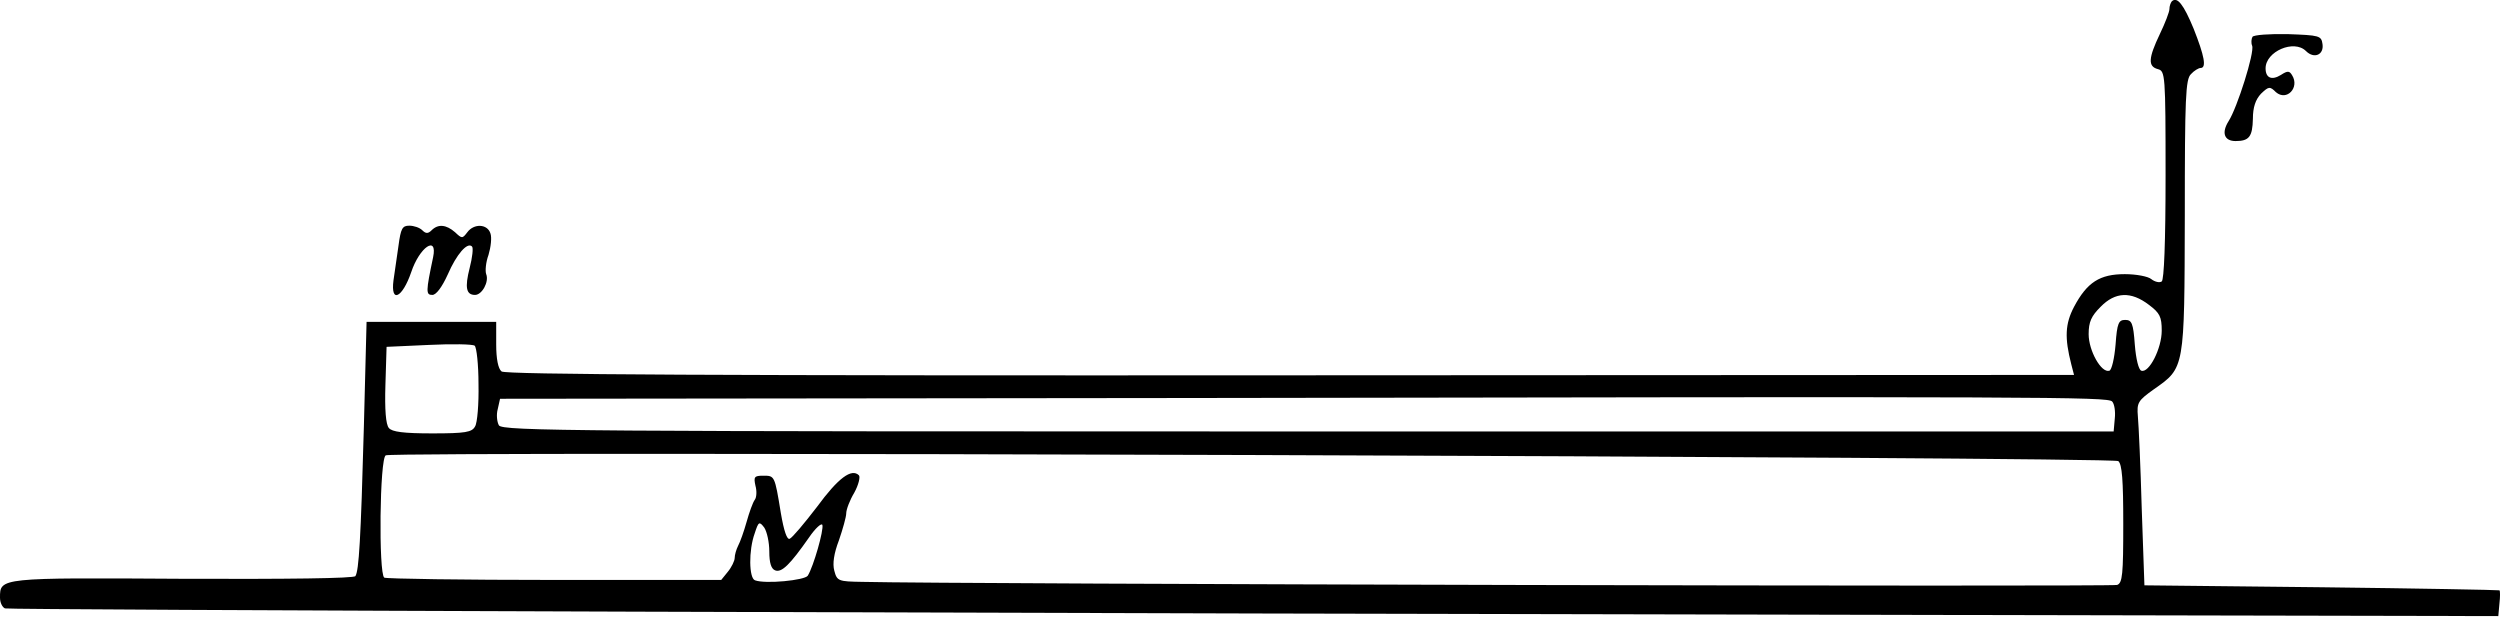
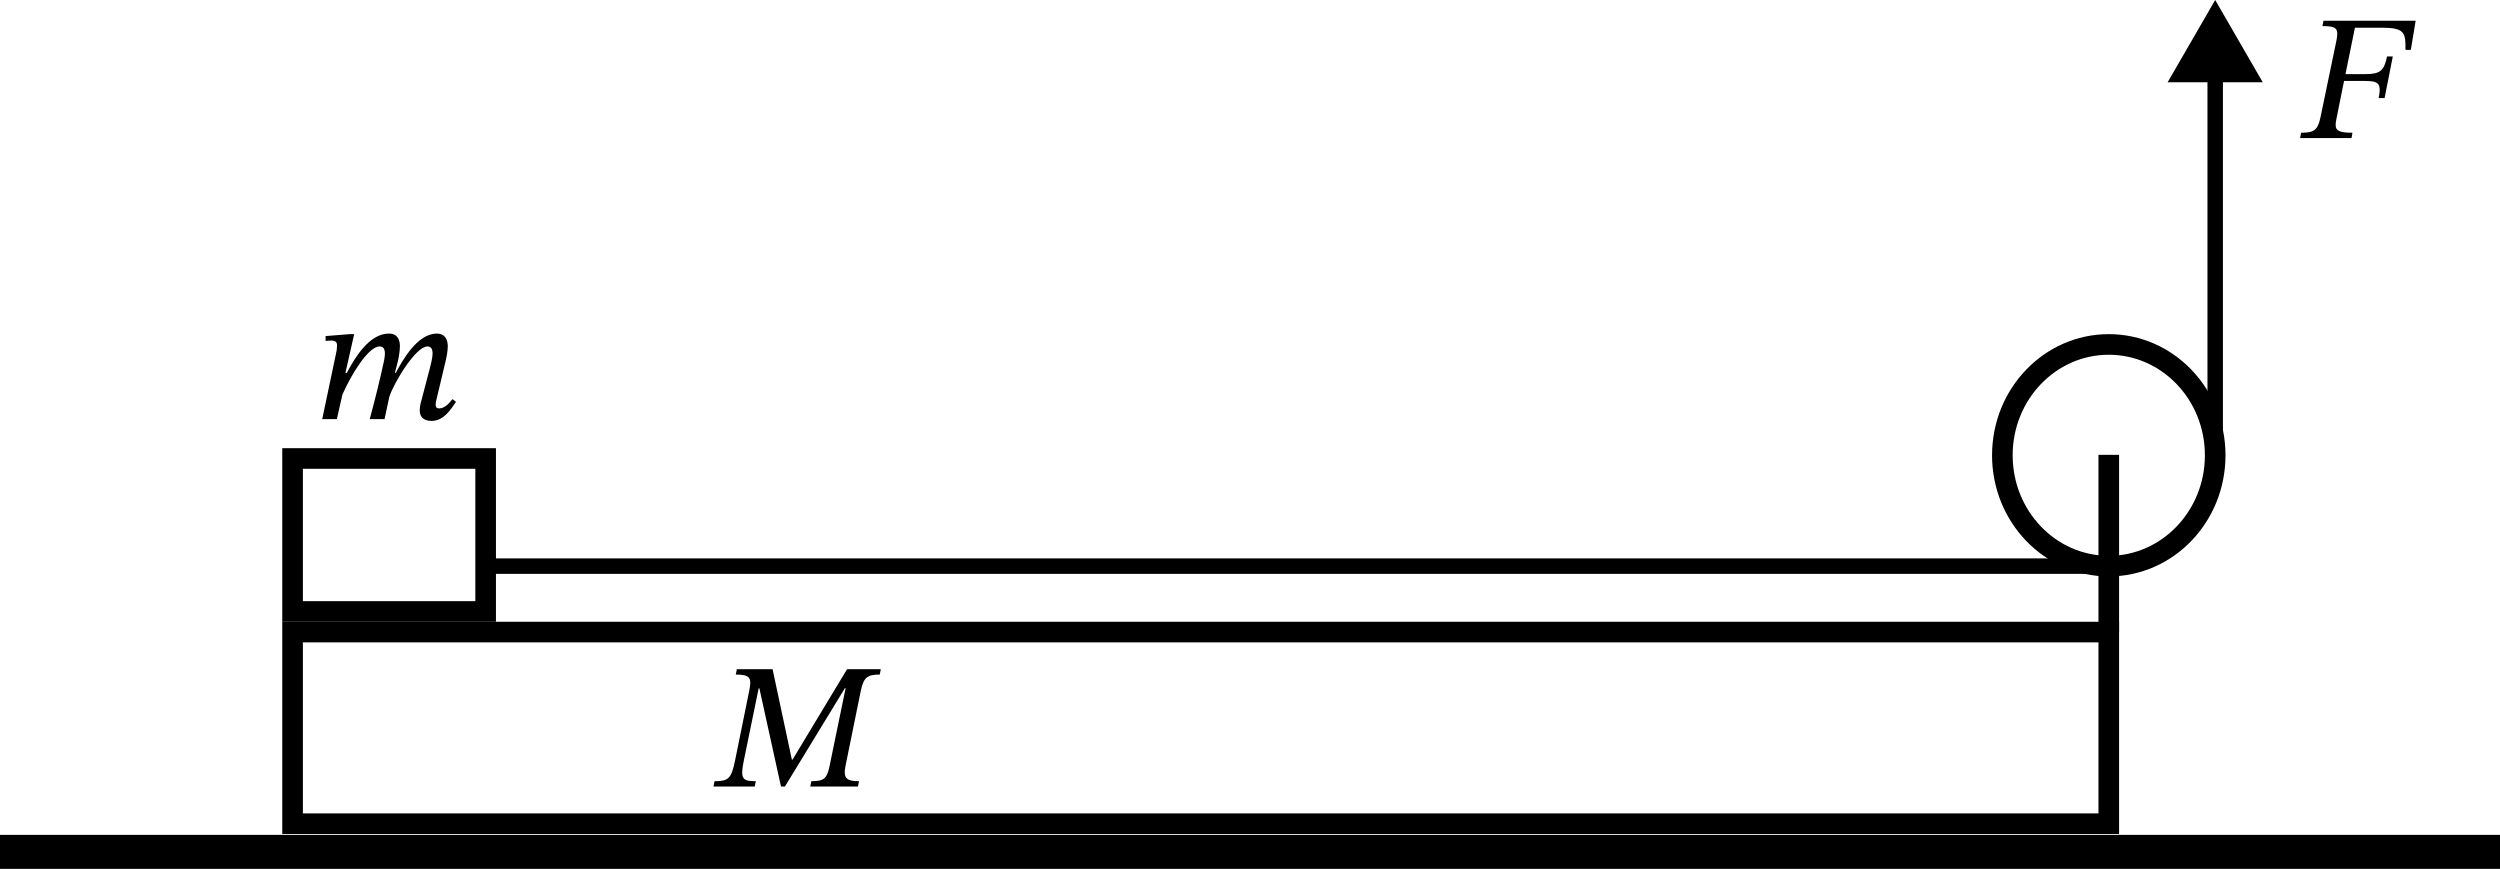
- <svg xmlns="http://www.w3.org/2000/svg" version="1.0" width="649.943pt" height="160.172pt" viewBox="0 0 649.943 160.172" preserveAspectRatio="xMidYMid meet">
-   <g transform="translate(-4.999994,168.6725) scale(0.1,-0.1)" fill="#000000" stroke="none">
-     <path d="M5696 1683 c-3 -4 -6 -12 -6 -20 0 -7 -11 -36 -25 -65 -30 -63 -31 -84 -5 -91 19 -5 20 -14 20 -275 0 -177 -4 -273 -10 -277 -6 -4 -18 -1 -27 6 -8 7 -39 13 -69 13 -65 0 -98 -21 -132 -85 -23 -44 -25 -80 -7 -150 l7 -27 -2037 -1 c-1497 -1 -2041 2 -2051 10 -9 7 -14 33 -14 70 l0 59 -169 0 -168 0 -7 -272 c-8 -296 -13 -375 -22 -389 -3 -6 -178 -8 -448 -7 -478 3 -476 3 -476 -49 0 -13 6 -25 13 -28 13 -4 2705 -13 5017 -17 l1465 -3 3 33 c2 17 2 33 0 34 -2 1 -210 5 -463 8 l-460 5 -7 200 c-3 110 -8 218 -10 239 -3 36 0 41 42 71 80 56 79 52 80 452 0 306 2 354 16 367 8 9 20 16 25 16 16 0 10 31 -18 102 -26 63 -43 85 -57 71z m-59 -789 c28 -21 33 -31 33 -67 0 -46 -33 -111 -53 -104 -7 2 -14 30 -17 68 -4 56 -8 64 -25 64 -17 0 -21 -8 -25 -64 -3 -36 -10 -66 -16 -68 -21 -7 -54 52 -54 95 0 32 7 47 31 71 38 39 79 41 126 5z m-4343 -206 c1 -51 -3 -101 -9 -110 -8 -15 -25 -18 -111 -18 -75 0 -105 4 -113 14 -8 9 -11 48 -9 112 l3 99 110 5 c61 3 114 2 119 -2 5 -4 10 -49 10 -100z m4247 -45 c6 -6 9 -26 7 -44 l-3 -34 -2094 0 c-1906 0 -2095 1 -2104 16 -5 9 -7 28 -3 42 l6 27 1793 2 c2236 4 2386 3 2398 -9z m16 -155 c10 -8 13 -50 13 -163 0 -132 -2 -154 -16 -159 -13 -5 -3017 2 -3263 8 -61 1 -65 2 -72 29 -5 18 -1 45 12 79 10 29 19 61 19 70 0 10 9 34 21 54 11 20 16 41 12 45 -19 19 -54 -7 -109 -82 -33 -43 -64 -80 -71 -83 -7 -3 -15 20 -23 67 -16 98 -16 97 -46 97 -23 0 -25 -3 -20 -26 4 -14 3 -31 -2 -37 -5 -7 -14 -32 -21 -57 -7 -25 -17 -53 -22 -62 -5 -10 -9 -24 -9 -32 0 -7 -8 -24 -18 -36 l-17 -21 -433 0 c-239 0 -438 3 -443 6 -15 10 -12 312 4 318 26 11 4491 -4 4504 -15z m-3507 -235 c0 -30 5 -45 15 -49 17 -7 39 15 88 85 17 25 33 39 35 33 4 -13 -23 -108 -38 -132 -8 -12 -110 -22 -137 -12 -16 5 -17 78 -1 122 10 31 12 32 25 15 7 -11 13 -38 13 -62z" />
-     <path d="M5906 1591 c-3 -5 -4 -16 -1 -23 7 -17 -39 -162 -61 -196 -19 -30 -12 -52 18 -52 35 0 44 11 45 58 0 30 7 50 21 65 20 19 23 20 39 4 28 -24 62 12 42 44 -7 12 -12 12 -29 1 -24 -15 -40 -8 -40 17 0 44 74 76 105 45 21 -21 47 -10 43 18 -3 22 -8 23 -90 26 -47 1 -89 -2 -92 -7z" />
-     <path d="M1086 1048 c-4 -29 -10 -70 -13 -90 -8 -61 23 -46 46 21 22 66 69 97 57 39 -19 -90 -19 -98 -2 -98 10 0 25 20 40 53 23 53 51 85 63 73 4 -3 1 -29 -6 -56 -13 -51 -9 -70 14 -70 18 0 37 34 29 54 -3 8 -1 31 6 50 6 20 9 45 5 56 -8 25 -43 26 -60 3 -13 -17 -14 -17 -32 0 -23 20 -44 22 -61 5 -9 -9 -15 -9 -24 0 -7 7 -22 12 -34 12 -18 0 -22 -7 -28 -52z" />
+ <svg xmlns="http://www.w3.org/2000/svg" width="242.649" height="84.332" viewBox="0 0 242.649 84.332" version="1.1" id="svg1">
+   <defs id="defs1">
+     <marker style="overflow:visible" id="Triangle" refX="0" refY="0" orient="auto-start-reverse" markerWidth="1" markerHeight="1" viewBox="0 0 1 1" preserveAspectRatio="xMidYMid">
+       <path transform="scale(0.5)" style="fill:context-stroke;fill-rule:evenodd;stroke:context-stroke;stroke-width:1pt" d="M 5.77,0 -2.88,5 V -5 Z" id="path135" />
+     </marker>
+   </defs>
+   <g id="layer1" transform="translate(-27.05499,-82.79027)">
+     <path style="font-variation-settings:normal;opacity:1;fill:none;fill-opacity:1;stroke:#000000;stroke-width:3.3;stroke-linecap:butt;stroke-linejoin:miter;stroke-miterlimit:4;stroke-dasharray:none;stroke-dashoffset:0;stroke-opacity:1;stop-color:#000000;stop-opacity:1" d="M 269.704,165.472 H 27.055" id="path1" />
+     <path style="font-variation-settings:normal;opacity:1;vector-effect:none;fill:none;fill-opacity:1;stroke:#000000;stroke-width:2;stroke-linecap:butt;stroke-linejoin:miter;stroke-miterlimit:4;stroke-dasharray:none;stroke-dashoffset:0;stroke-opacity:1;-inkscape-stroke:none;stop-color:#000000;stop-opacity:1" d="M 231.732,162.739 V 144.139 H 55.452 v 18.6 z" id="path2" />
+     <ellipse style="font-variation-settings:normal;opacity:1;vector-effect:none;fill:#000000;fill-opacity:0;fill-rule:evenodd;stroke:#000000;stroke-width:2;stroke-linecap:butt;stroke-linejoin:miter;stroke-miterlimit:3.2;stroke-dasharray:none;stroke-dashoffset:0;stroke-opacity:1;-inkscape-stroke:none;paint-order:stroke fill markers;stop-color:#000000;stop-opacity:1" id="path4" cx="231.732" cy="126.98" rx="10.329" ry="10.758" />
+     <path style="font-variation-settings:normal;opacity:1;vector-effect:none;fill:none;fill-opacity:1;stroke:#000000;stroke-width:2;stroke-linecap:butt;stroke-linejoin:miter;stroke-miterlimit:4;stroke-dasharray:none;stroke-dashoffset:0;stroke-opacity:1;-inkscape-stroke:none;stop-color:#000000;stop-opacity:1" d="M 231.732,144.139 V 126.937" id="path5" />
+     <path style="font-variation-settings:normal;opacity:1;fill:none;fill-opacity:1;stroke:#000000;stroke-width:1.5;stroke-linecap:butt;stroke-linejoin:miter;stroke-miterlimit:4;stroke-dasharray:none;stroke-dashoffset:0;stroke-opacity:1;stop-color:#000000;stop-opacity:1" d="M 231.732,137.738 H 74.8" id="path6" />
+     <path style="font-variation-settings:normal;opacity:1;vector-effect:none;fill:none;fill-opacity:1;stroke:#000000;stroke-width:2;stroke-linecap:butt;stroke-linejoin:miter;stroke-miterlimit:4;stroke-dasharray:none;stroke-dashoffset:0;stroke-opacity:1;-inkscape-stroke:none;stop-color:#000000;stop-opacity:1" d="m 55.452,127.291 v 14.848 h 18.74 v -14.848 z" id="path7" />
+     <path style="font-variation-settings:normal;opacity:1;fill:none;fill-opacity:1;stroke:#000000;stroke-width:1.5;stroke-linecap:butt;stroke-linejoin:miter;stroke-miterlimit:4;stroke-dasharray:none;stroke-dashoffset:0;stroke-opacity:1;marker-end:url(#Triangle);stop-color:#000000;stop-opacity:1" d="M 242.061,126.98 V 88.117" id="path8" />
+     <path d="m 255.295,96.191 0.087,-0.52 c -1.075,0 -1.629,-0.121 -1.629,-0.728 0,-0.156 0.017,-0.364 0.069,-0.589 l 0.745,-3.709 h 1.872 c 1.491,0 1.768,0.191 1.491,1.664 h 0.572 l 0.797,-4.039 h -0.555 c -0.295,1.387 -0.659,1.716 -2.132,1.716 h -1.907 l 0.919,-4.507 h 2.6 c 2.253,0 2.323,0.503 2.305,2.149 h 0.52 l 0.468,-2.825 h -8.944 l -0.104,0.52 c 1.404,0 1.595,0.243 1.352,1.439 l -1.543,7.419 c -0.26,1.283 -0.676,1.491 -1.872,1.491 l -0.104,0.52 z" id="path21" style="font-style:italic;font-size:17.333px;font-family:'STIX Two Text';-inkscape-font-specification:'STIX Two Text, Italic';stroke-width:0;stroke-linejoin:round;stroke-miterlimit:3.2;paint-order:stroke fill markers" aria-label="F" />
+     <path d="m 68.939,123.645 c 1.231,0 1.924,-1.213 2.375,-1.855 l -0.347,-0.26 c -0.277,0.329 -0.693,0.901 -1.3,0.901 -0.225,0 -0.329,-0.139 -0.329,-0.329 0,-0.208 0.052,-0.416 0.052,-0.416 l 0.953,-4.004 c 0.052,-0.243 0.173,-0.832 0.173,-1.283 0,-0.624 -0.243,-1.231 -1.075,-1.231 -1.82,0 -3.259,2.461 -3.969,3.813 h -0.087 l 0.329,-1.3 c 0.017,-0.087 0.156,-0.78 0.156,-1.283 0,-0.624 -0.225,-1.231 -1.075,-1.231 -1.924,0 -3.363,2.444 -4.073,3.813 h -0.139 l 0.849,-3.761 h -0.399 l -2.375,0.191 v 0.468 c 0,0 0.329,-0.035 0.555,-0.035 0.416,0 0.555,0.173 0.555,0.468 0,0.26 -0.052,0.572 -0.052,0.572 l -1.387,6.587 h 1.421 l 0.537,-2.375 c 0.849,-1.941 2.513,-4.68 3.623,-4.68 0.381,0 0.503,0.295 0.503,0.693 0,0.277 -0.087,0.711 -0.087,0.711 -0.416,1.941 -0.884,3.796 -1.387,5.651 h 1.439 l 0.468,-2.184 c 0.503,-1.473 2.583,-4.871 3.692,-4.871 0.381,0 0.503,0.295 0.503,0.693 0,0.364 -0.156,1.023 -0.277,1.473 l -0.884,3.363 c -0.017,0.087 -0.087,0.399 -0.087,0.676 0,0.52 0.26,1.023 1.144,1.023 z" id="path19" style="font-style:italic;font-size:17.333px;font-family:'STIX Two Text';-inkscape-font-specification:'STIX Two Text, Italic';stroke-width:0;stroke-linejoin:round;stroke-miterlimit:3.2;paint-order:stroke fill markers" aria-label="m" />
+     <path d="m 100.309,159.133 0.104,-0.52 c -1.317,0 -1.525,-0.225 -1.161,-2.011 l 1.439,-7.003 h 0.069 l 2.097,9.533 h 0.381 l 5.824,-9.551 h 0.069 l -1.543,7.488 c -0.26,1.265 -0.503,1.543 -1.785,1.543 l -0.104,0.52 h 4.628 l 0.104,-0.52 c -1.231,0 -1.56,-0.277 -1.3,-1.543 l 1.473,-7.228 c 0.277,-1.283 0.607,-1.577 1.837,-1.577 l 0.104,-0.52 h -3.276 l -5.287,8.771 h -0.069 l -1.872,-8.771 h -3.467 l -0.104,0.52 c 1.369,0 1.577,0.295 1.3,1.595 l -1.369,6.743 c -0.364,1.785 -0.659,2.011 -1.993,2.011 l -0.104,0.52 z" id="path20" style="font-style:italic;font-size:17.333px;font-family:'STIX Two Text';-inkscape-font-specification:'STIX Two Text, Italic';stroke-width:0;stroke-linejoin:round;stroke-miterlimit:3.2;paint-order:stroke fill markers" aria-label="M" />
  </g>
</svg>
